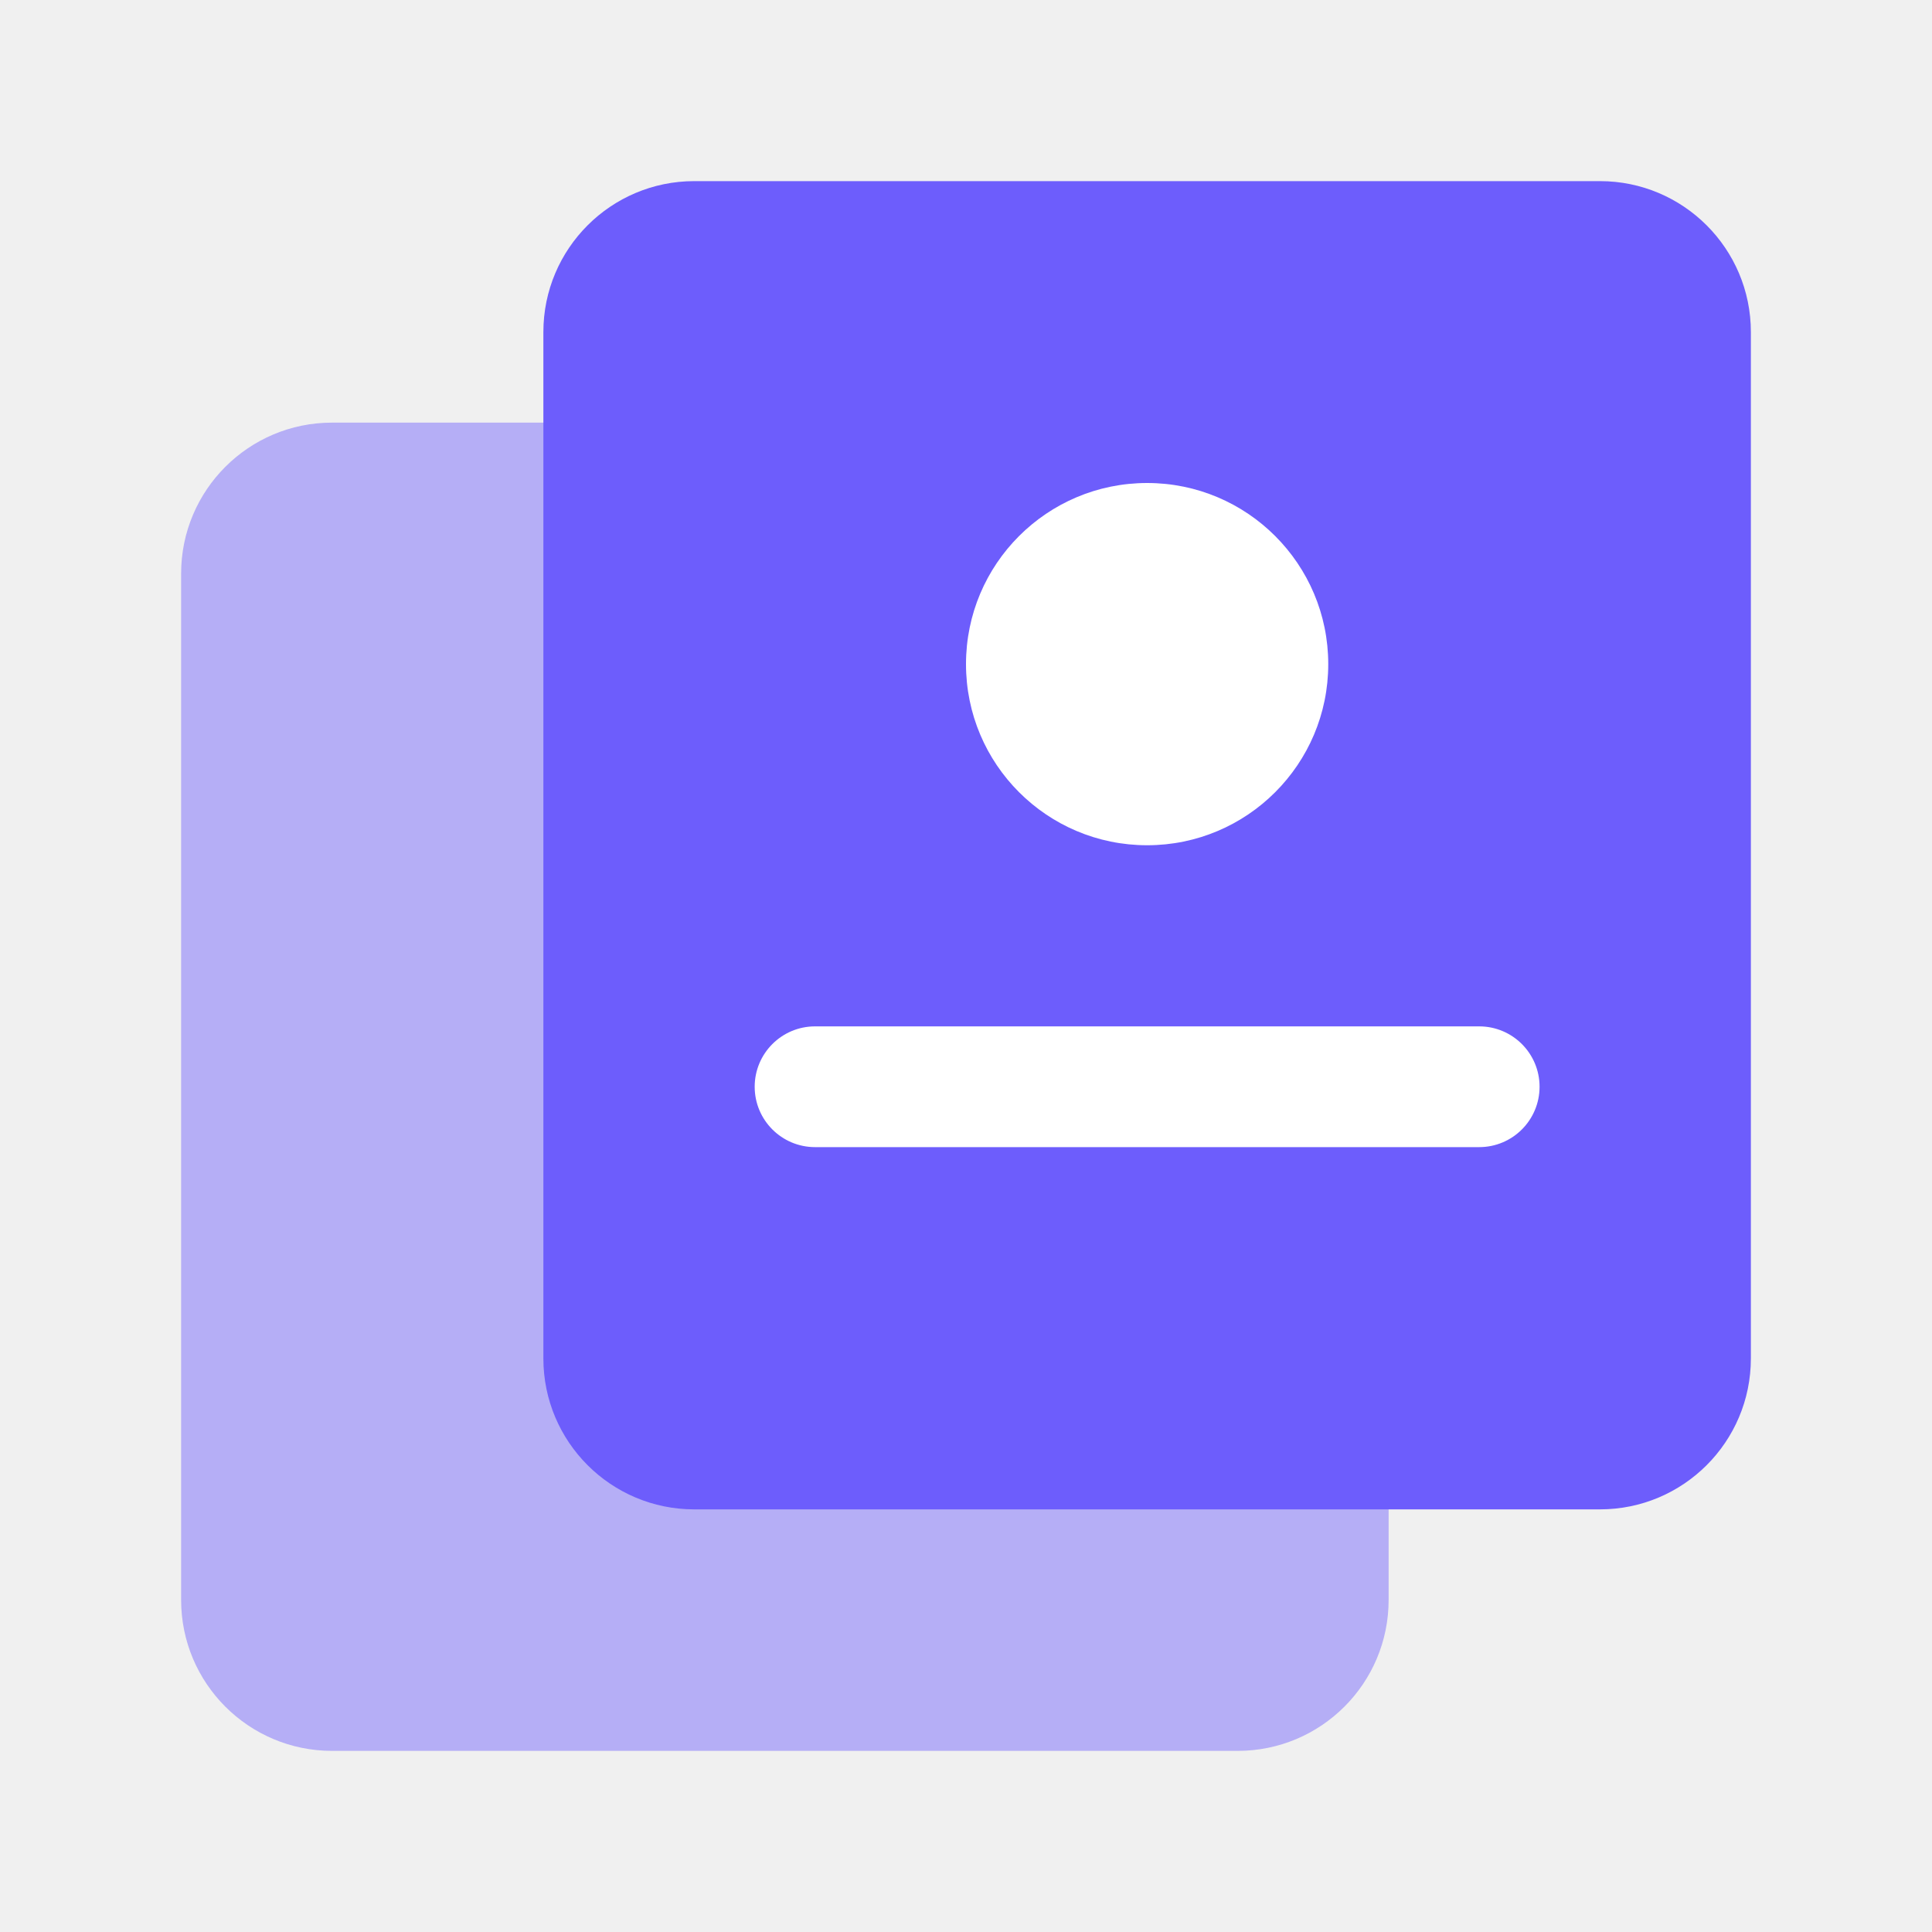
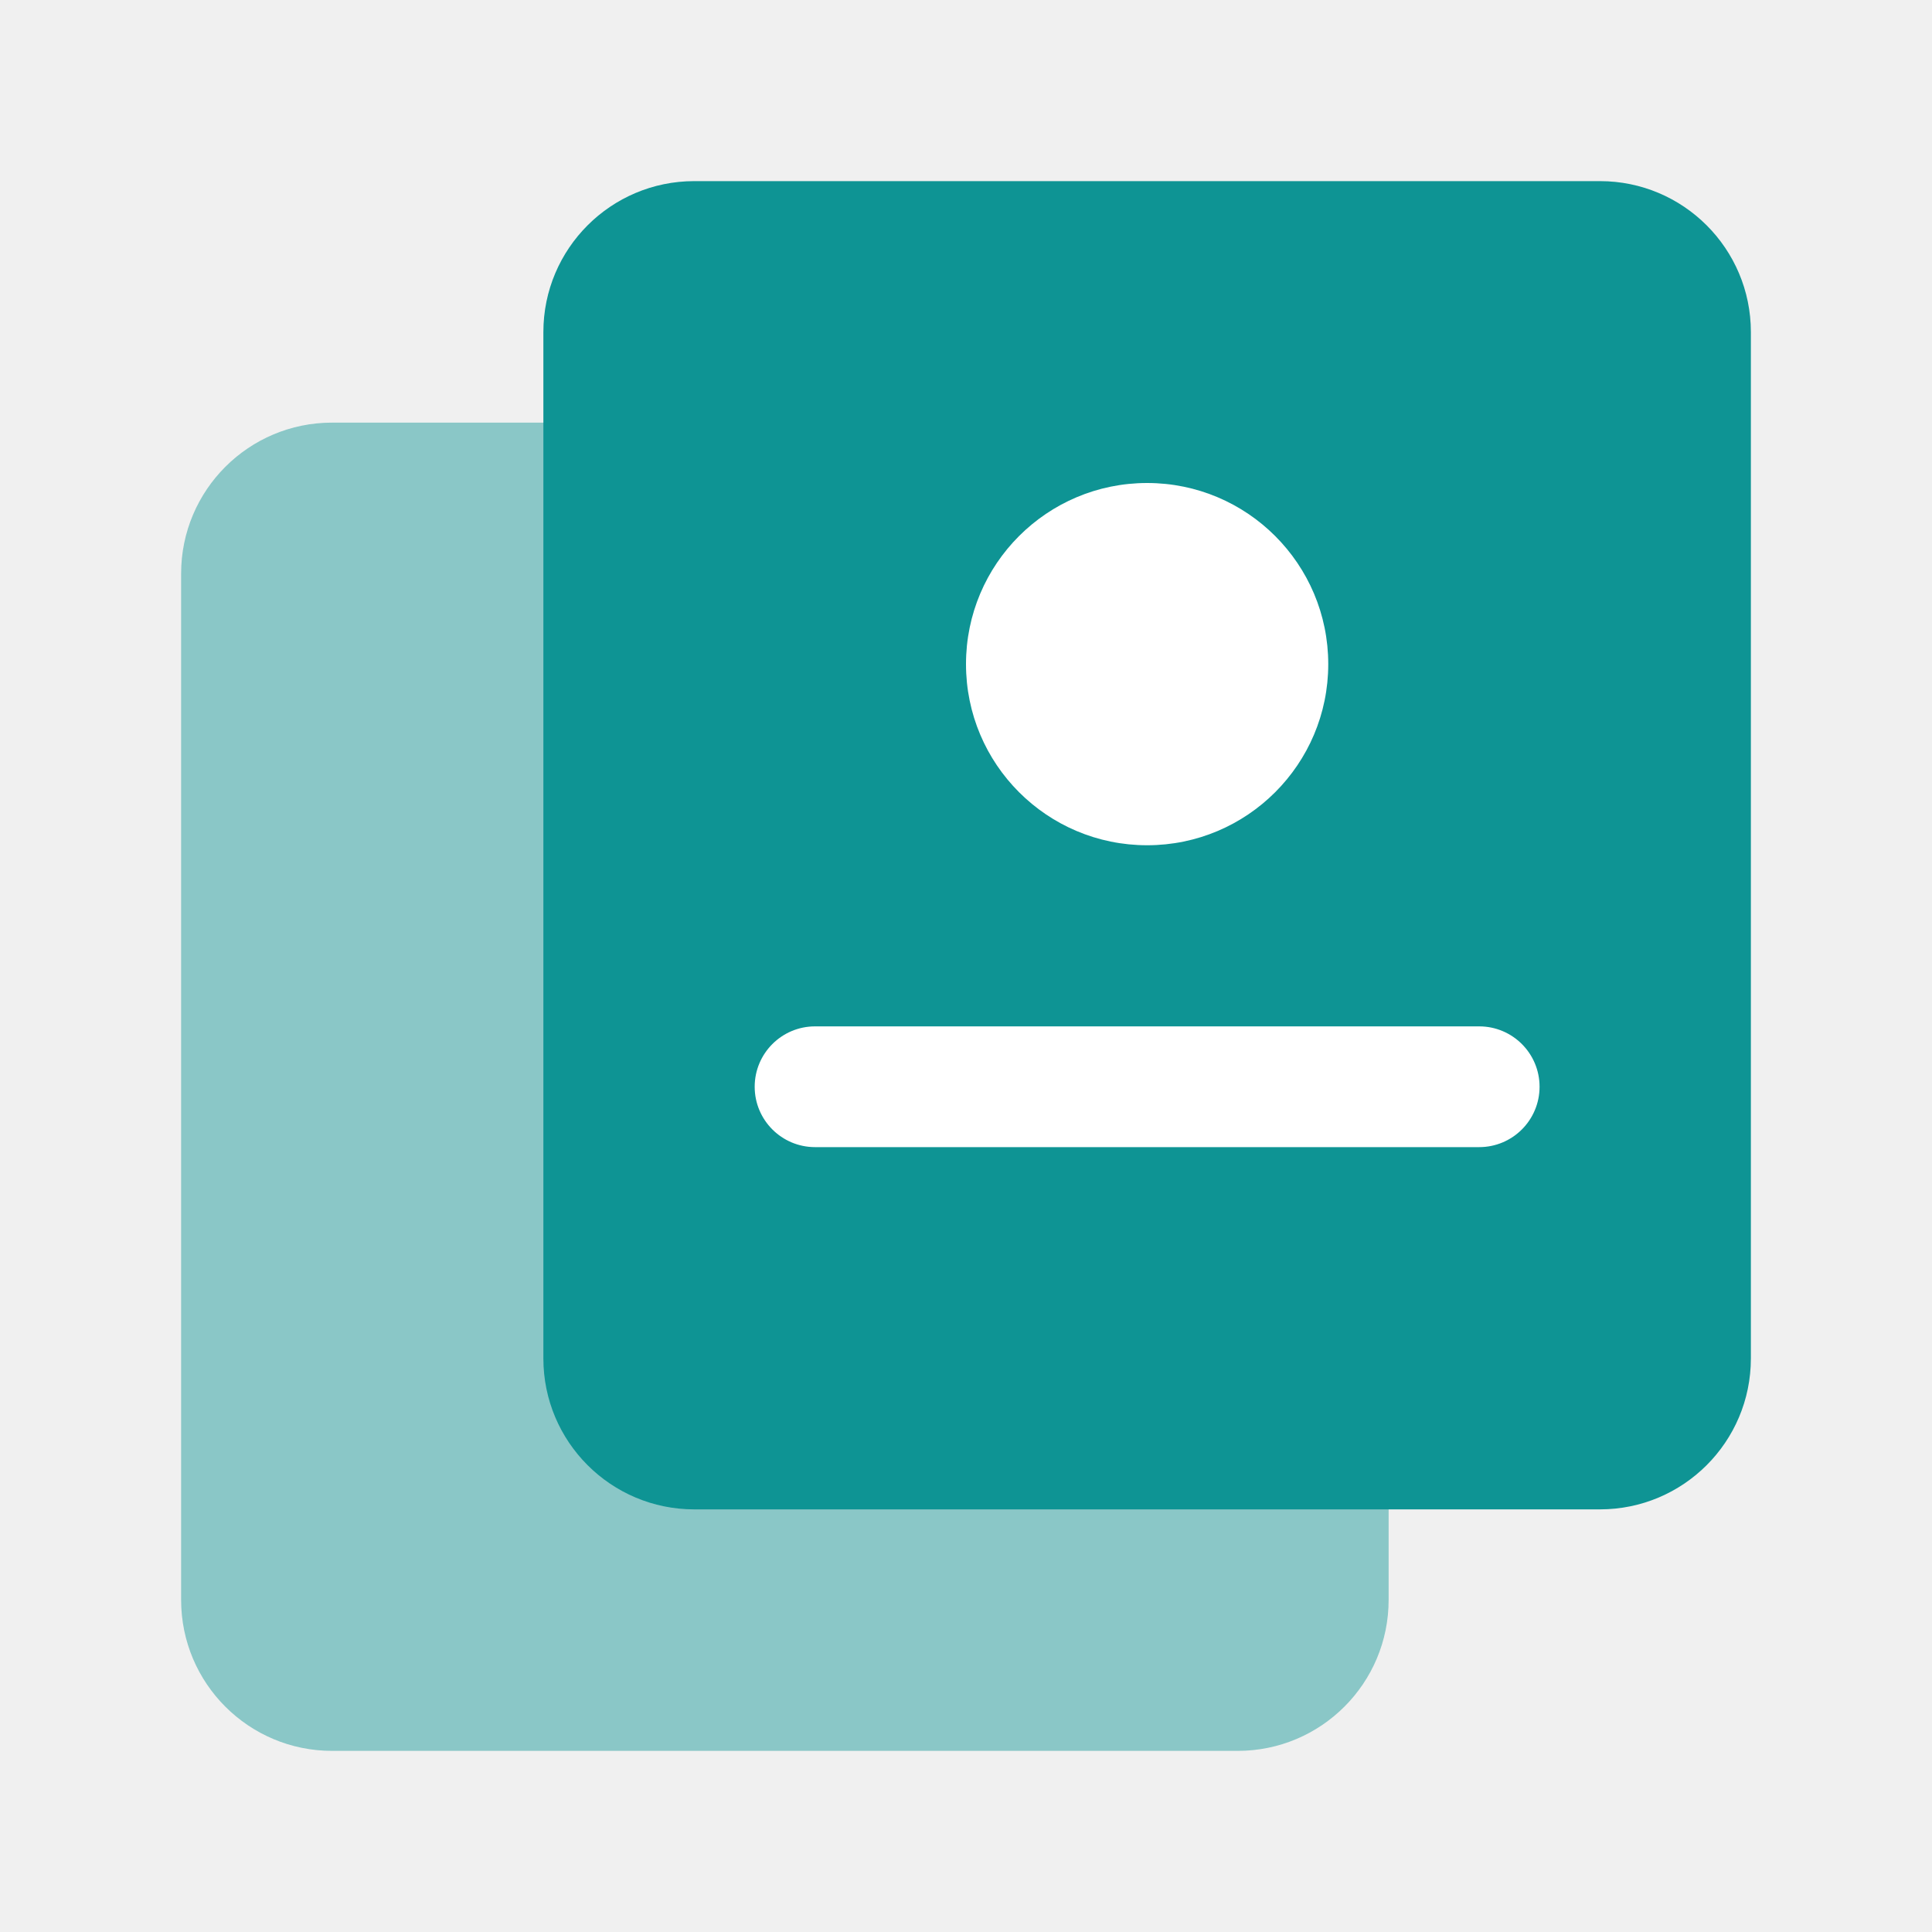
<svg xmlns="http://www.w3.org/2000/svg" viewBox="0 0 64 64">
-   <rect x="6" y="14" width="40" height="44" rx="5" fill="#6d5dfc" opacity=".45" />
-   <rect x="18" y="6" width="40" height="44" rx="5" fill="#6d5dfc" />
+   <rect x="6" y="14" width="40" height="44" rx="5" fill="#0e9494" opacity=".45" />
+   <rect x="18" y="6" width="40" height="44" rx="5" fill="#0e9494" />
  <circle cx="38" cy="22" r="6" fill="#fff" />
  <rect x="25" y="34" width="26" height="4" rx="2" fill="#fff" />
</svg>
